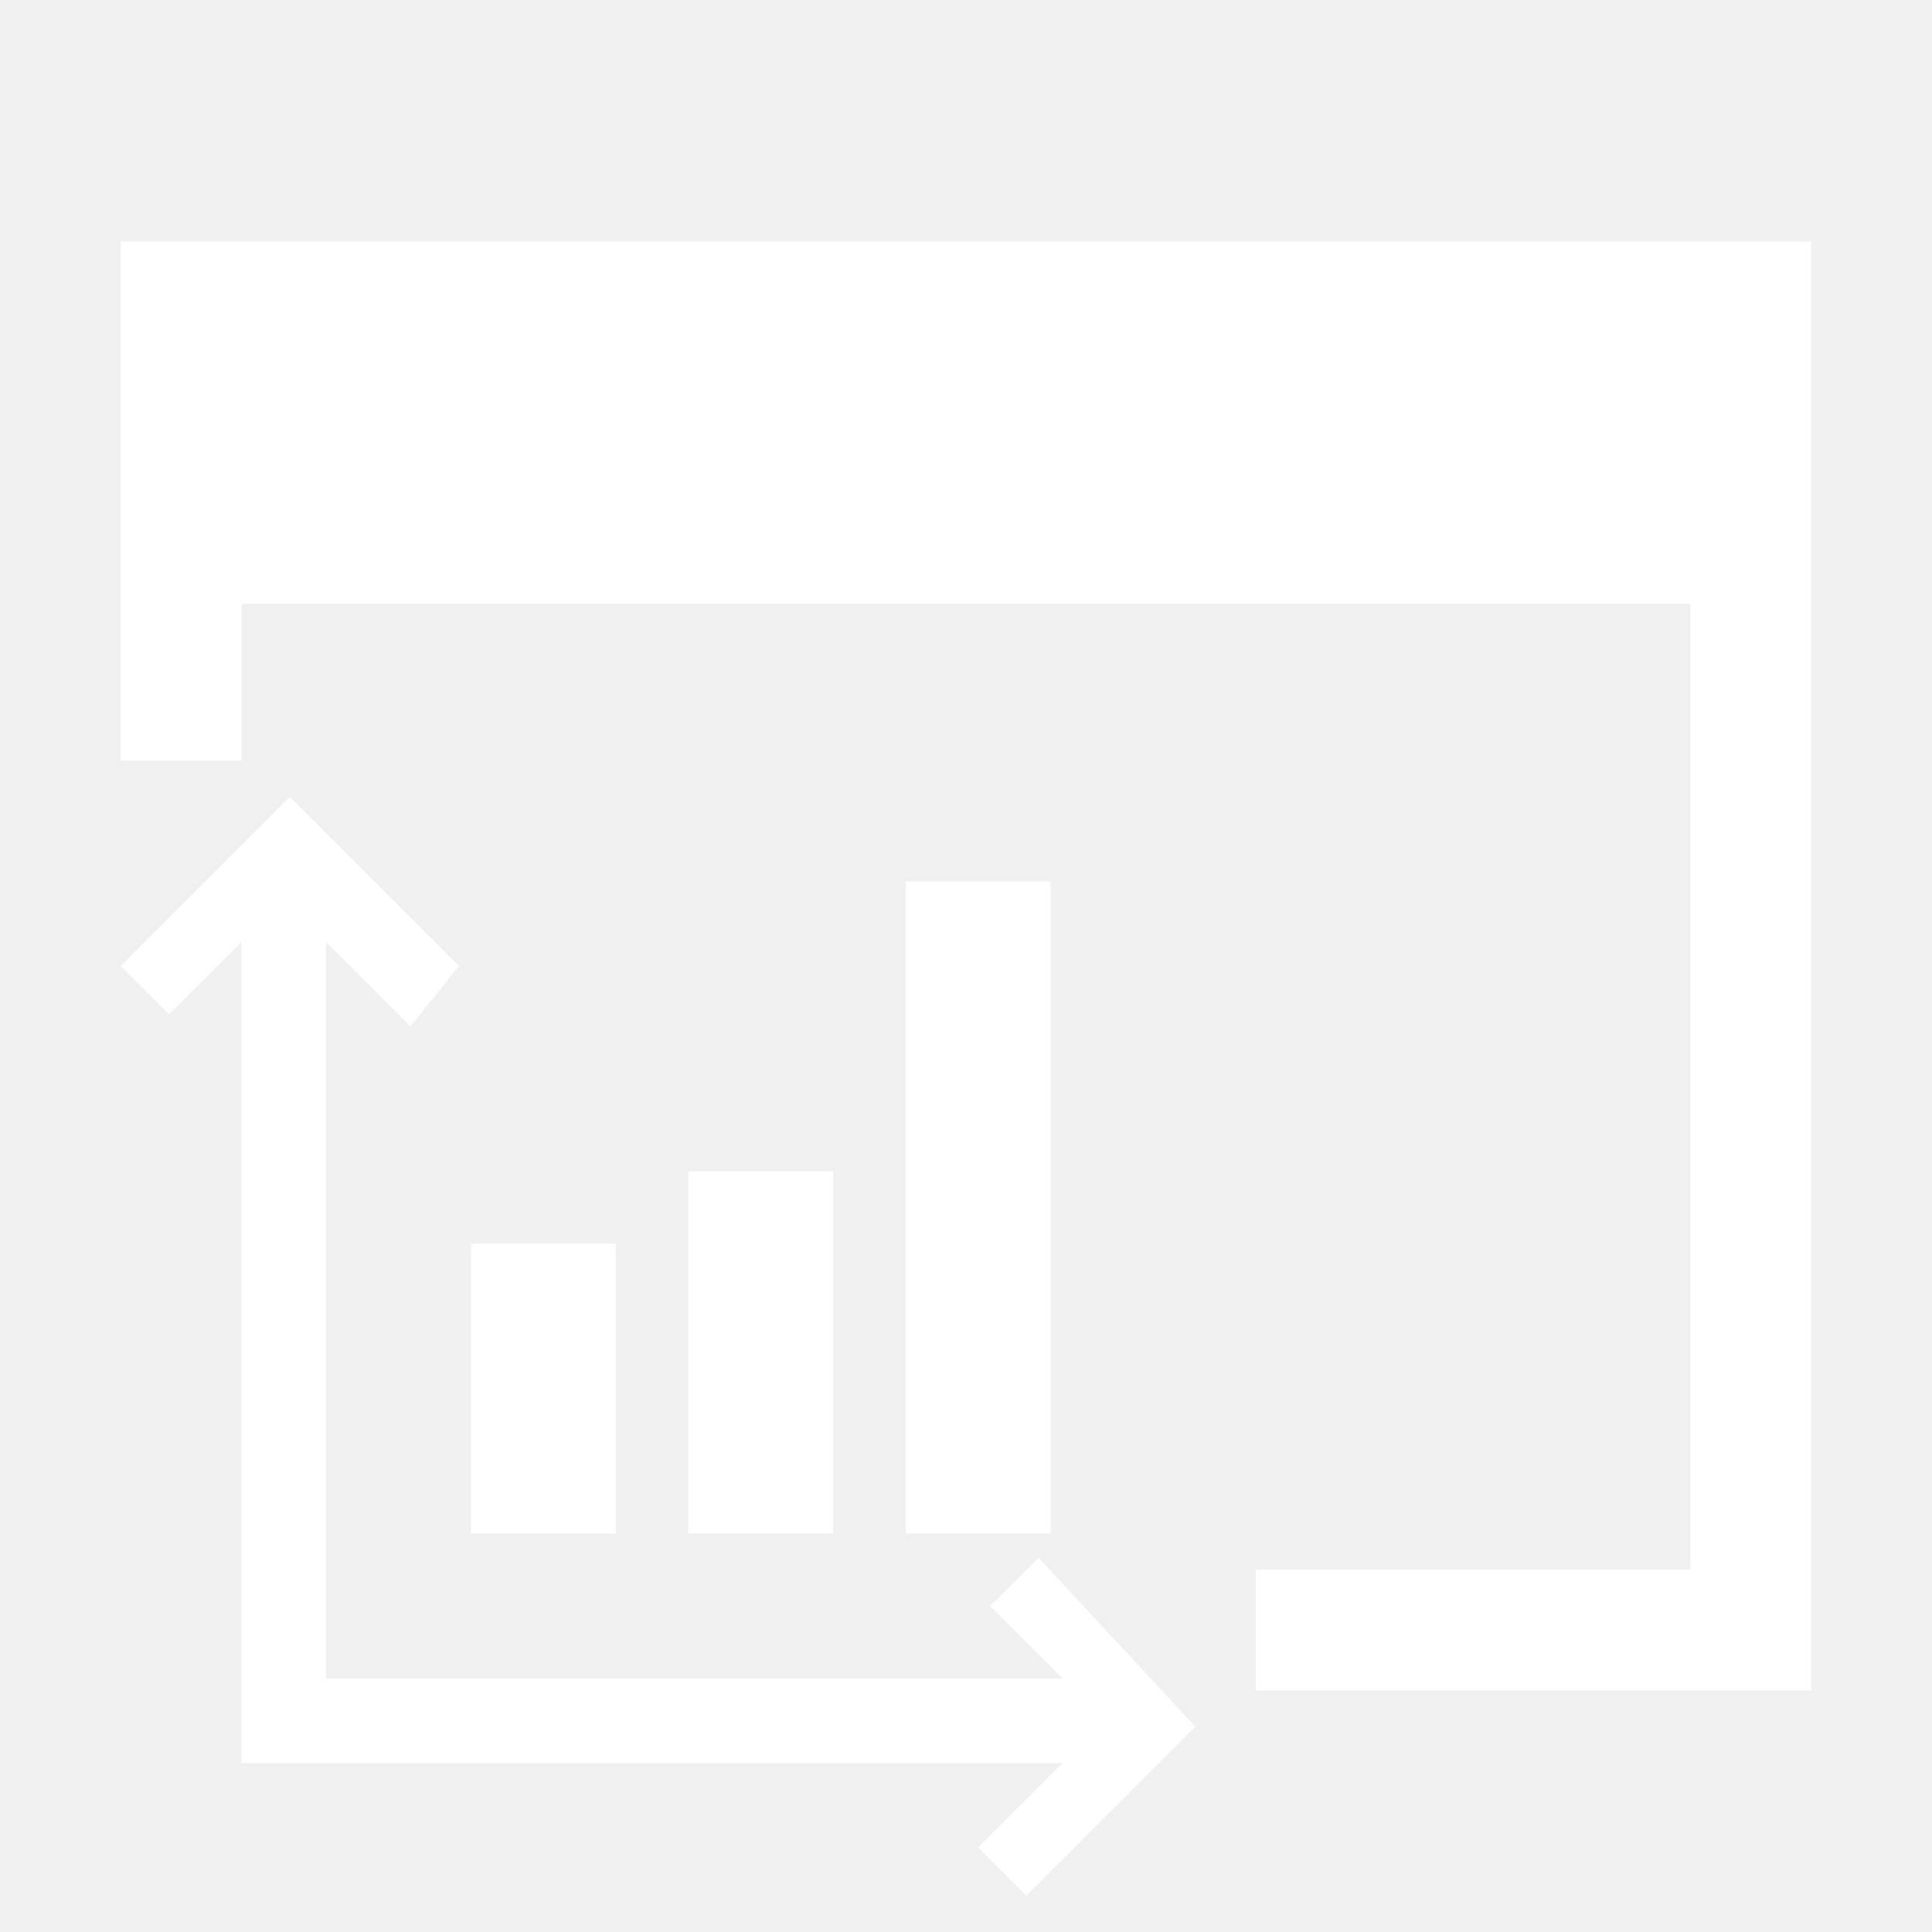
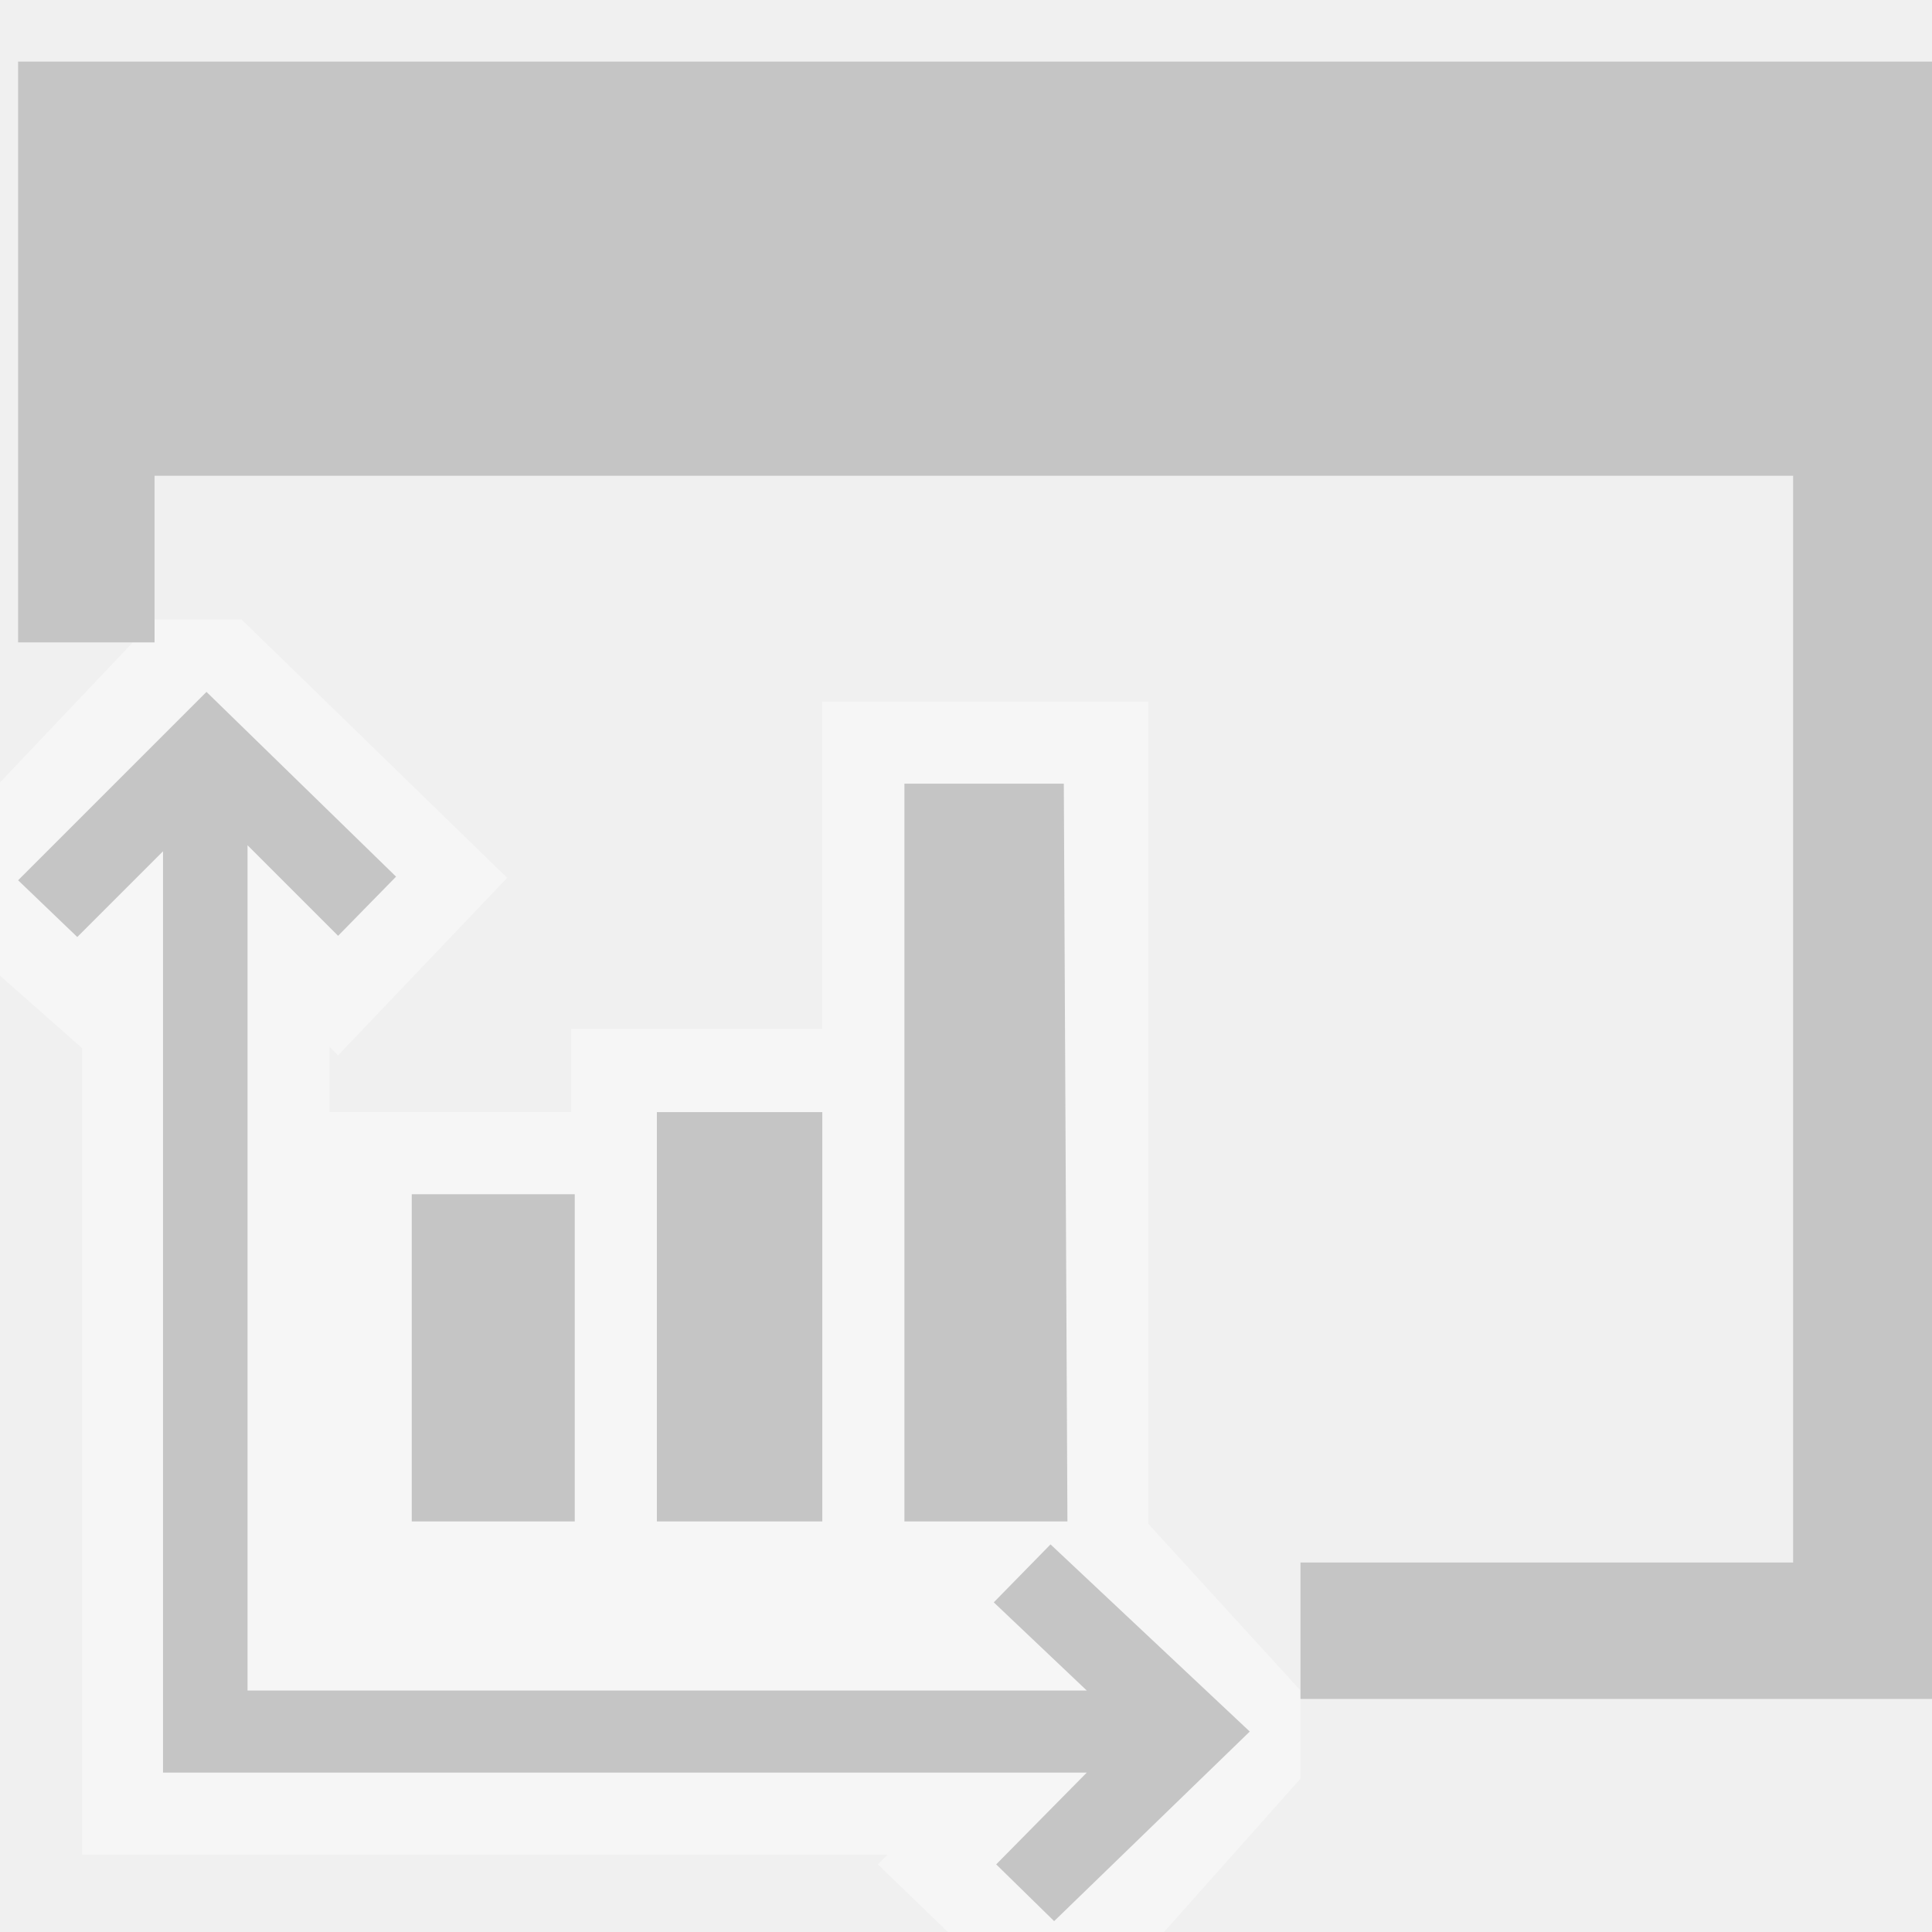
- <svg xmlns="http://www.w3.org/2000/svg" version="1.1" id="Layer_1" x="0px" y="0px" viewBox="0 0 16 16" style="enable-background:new 0 0 16 16;" xml:space="preserve">
-   <style type="text/css">
- 	.st0{fill:#FFFFFF;fill-opacity:0;}
- 	.st1{fill:#FFFFFF;}
- </style>
-   <path id="canvas-2" class="st0" d="M10.5,15.7H0.9V6.1h9.6V15.7z" />
-   <path id="iconBg" class="st1" d="M5.1,12.7H3.9v-2.4h1.2V12.7z M6.9,9.7H5.7v3h1.2V9.7z M8.7,7.3H7.5v5.4h1.2V7.3z M8.6,12.9  l-0.4,0.4l0.6,0.6H2.7V7.8l0.7,0.7L3.8,8L2.4,6.6L1,8l0.4,0.4l0.6-0.6v6.8h6.8l-0.7,0.7l0.4,0.4l1.4-1.4L8.6,12.9z" />
-   <path id="iconBg-2" class="st1" d="M15,2v12h-4.6c0-0.4,0-0.7,0-1H14V5H2v1.3H1V2H15z" />
+ <svg xmlns="http://www.w3.org/2000/svg" id="Layer_1" data-name="Layer 1" viewBox="0 0 16 16">
+   <defs>
+     <style>.cls-1,.cls-2{fill:#f6f6f6;}.cls-1{fill-opacity:0;}.cls-3{fill:#c5c5c5;}</style>
+   </defs>
+   <path id="canvas-2" class="cls-1" d="M10.89,16H0V5.13H10.89Z" />
+   <path id="outline-2" class="cls-2" d="M.68,9.21V8.68h0L0,8.08V6.48L1.28,5.13H2l2.2,2.14L2.8,8.74l-.07-.07v.54h2V8.52H6.81V5.81l2.7,0v6.81h0L10.77,14v.73L9.64,16H7.85l-.58-.56.08-.08H.68Z" />
+   <path id="iconBg" class="cls-3" d="M4.76,12.6H3.41V9.89H4.76ZM6.81,9.21H5.44V12.6H6.81Zm2-2.72H7.49V12.6H8.84Zm-.11,6.3-.47.48L9,14H2.05V7l.75.75.48-.49L1.71,5.73.15,7.29l.49.47.71-.71v7.63H9l-.75.76.48.47,1.62-1.57Z" />
+   <path id="iconBg-2" class="cls-3" d="M16,.51V14.07H10.77V12.94h4.08v-9H1.28V5.32H.15V.51Z" />
</svg>
